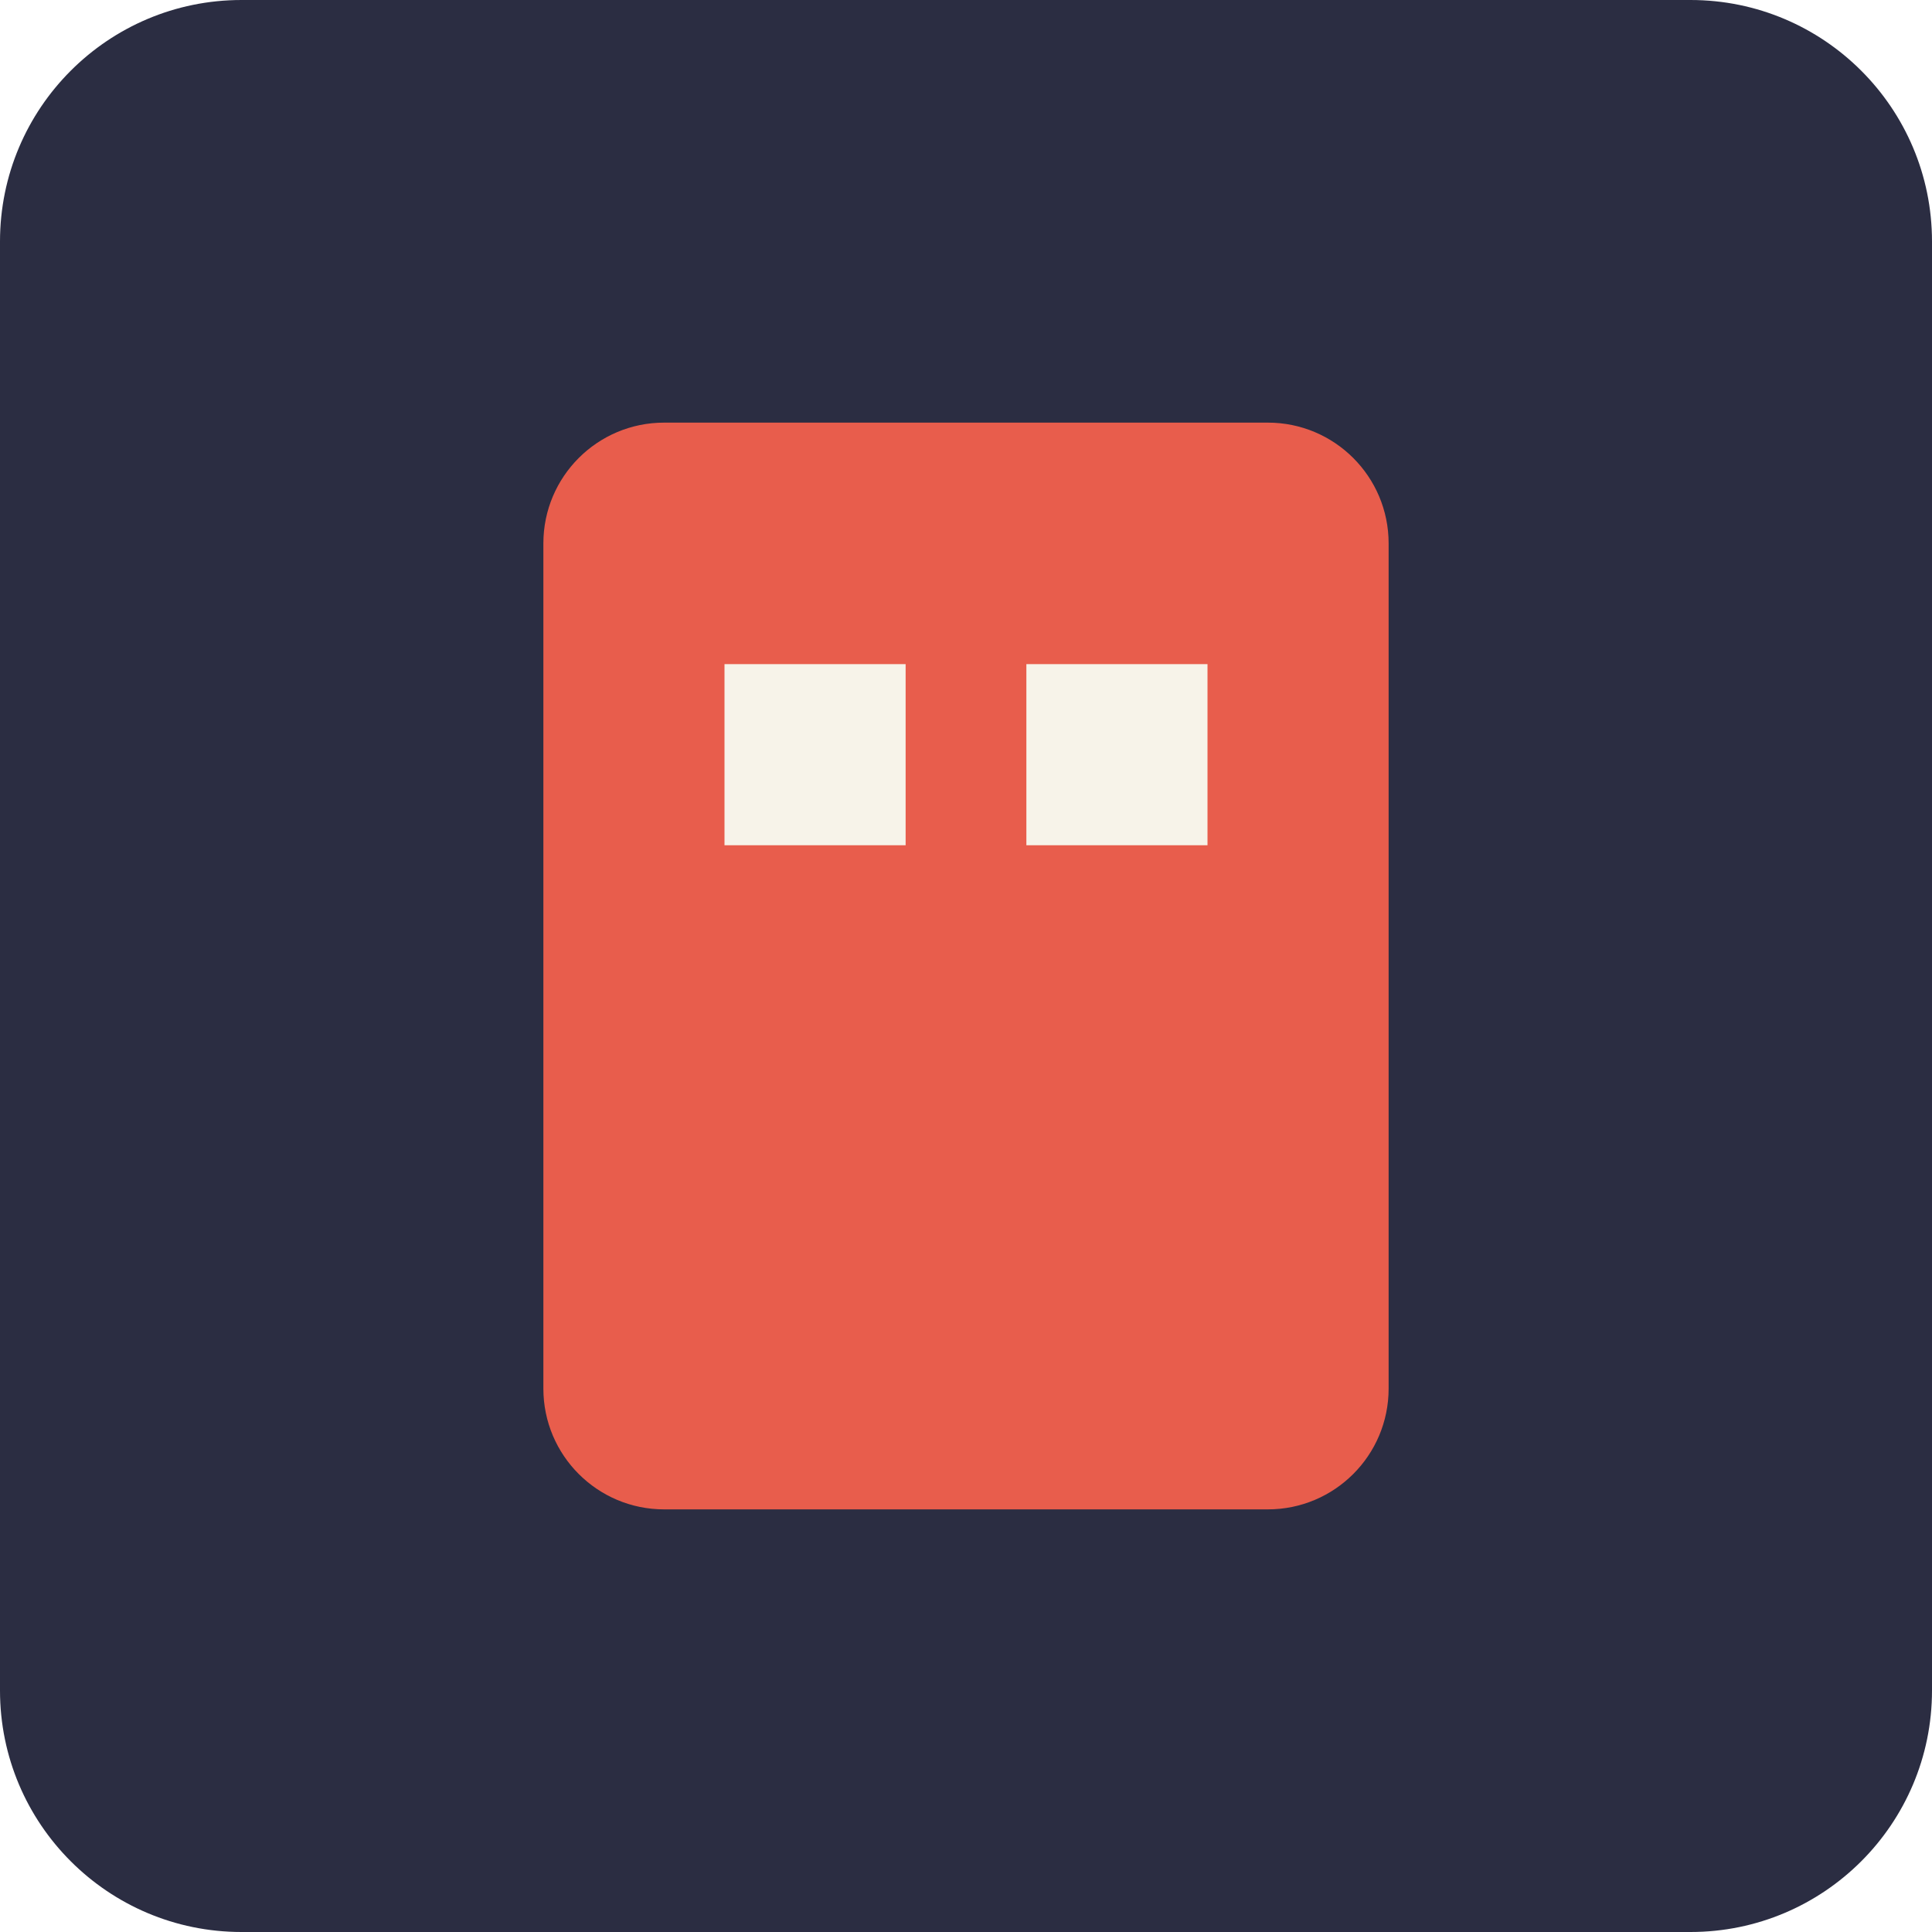
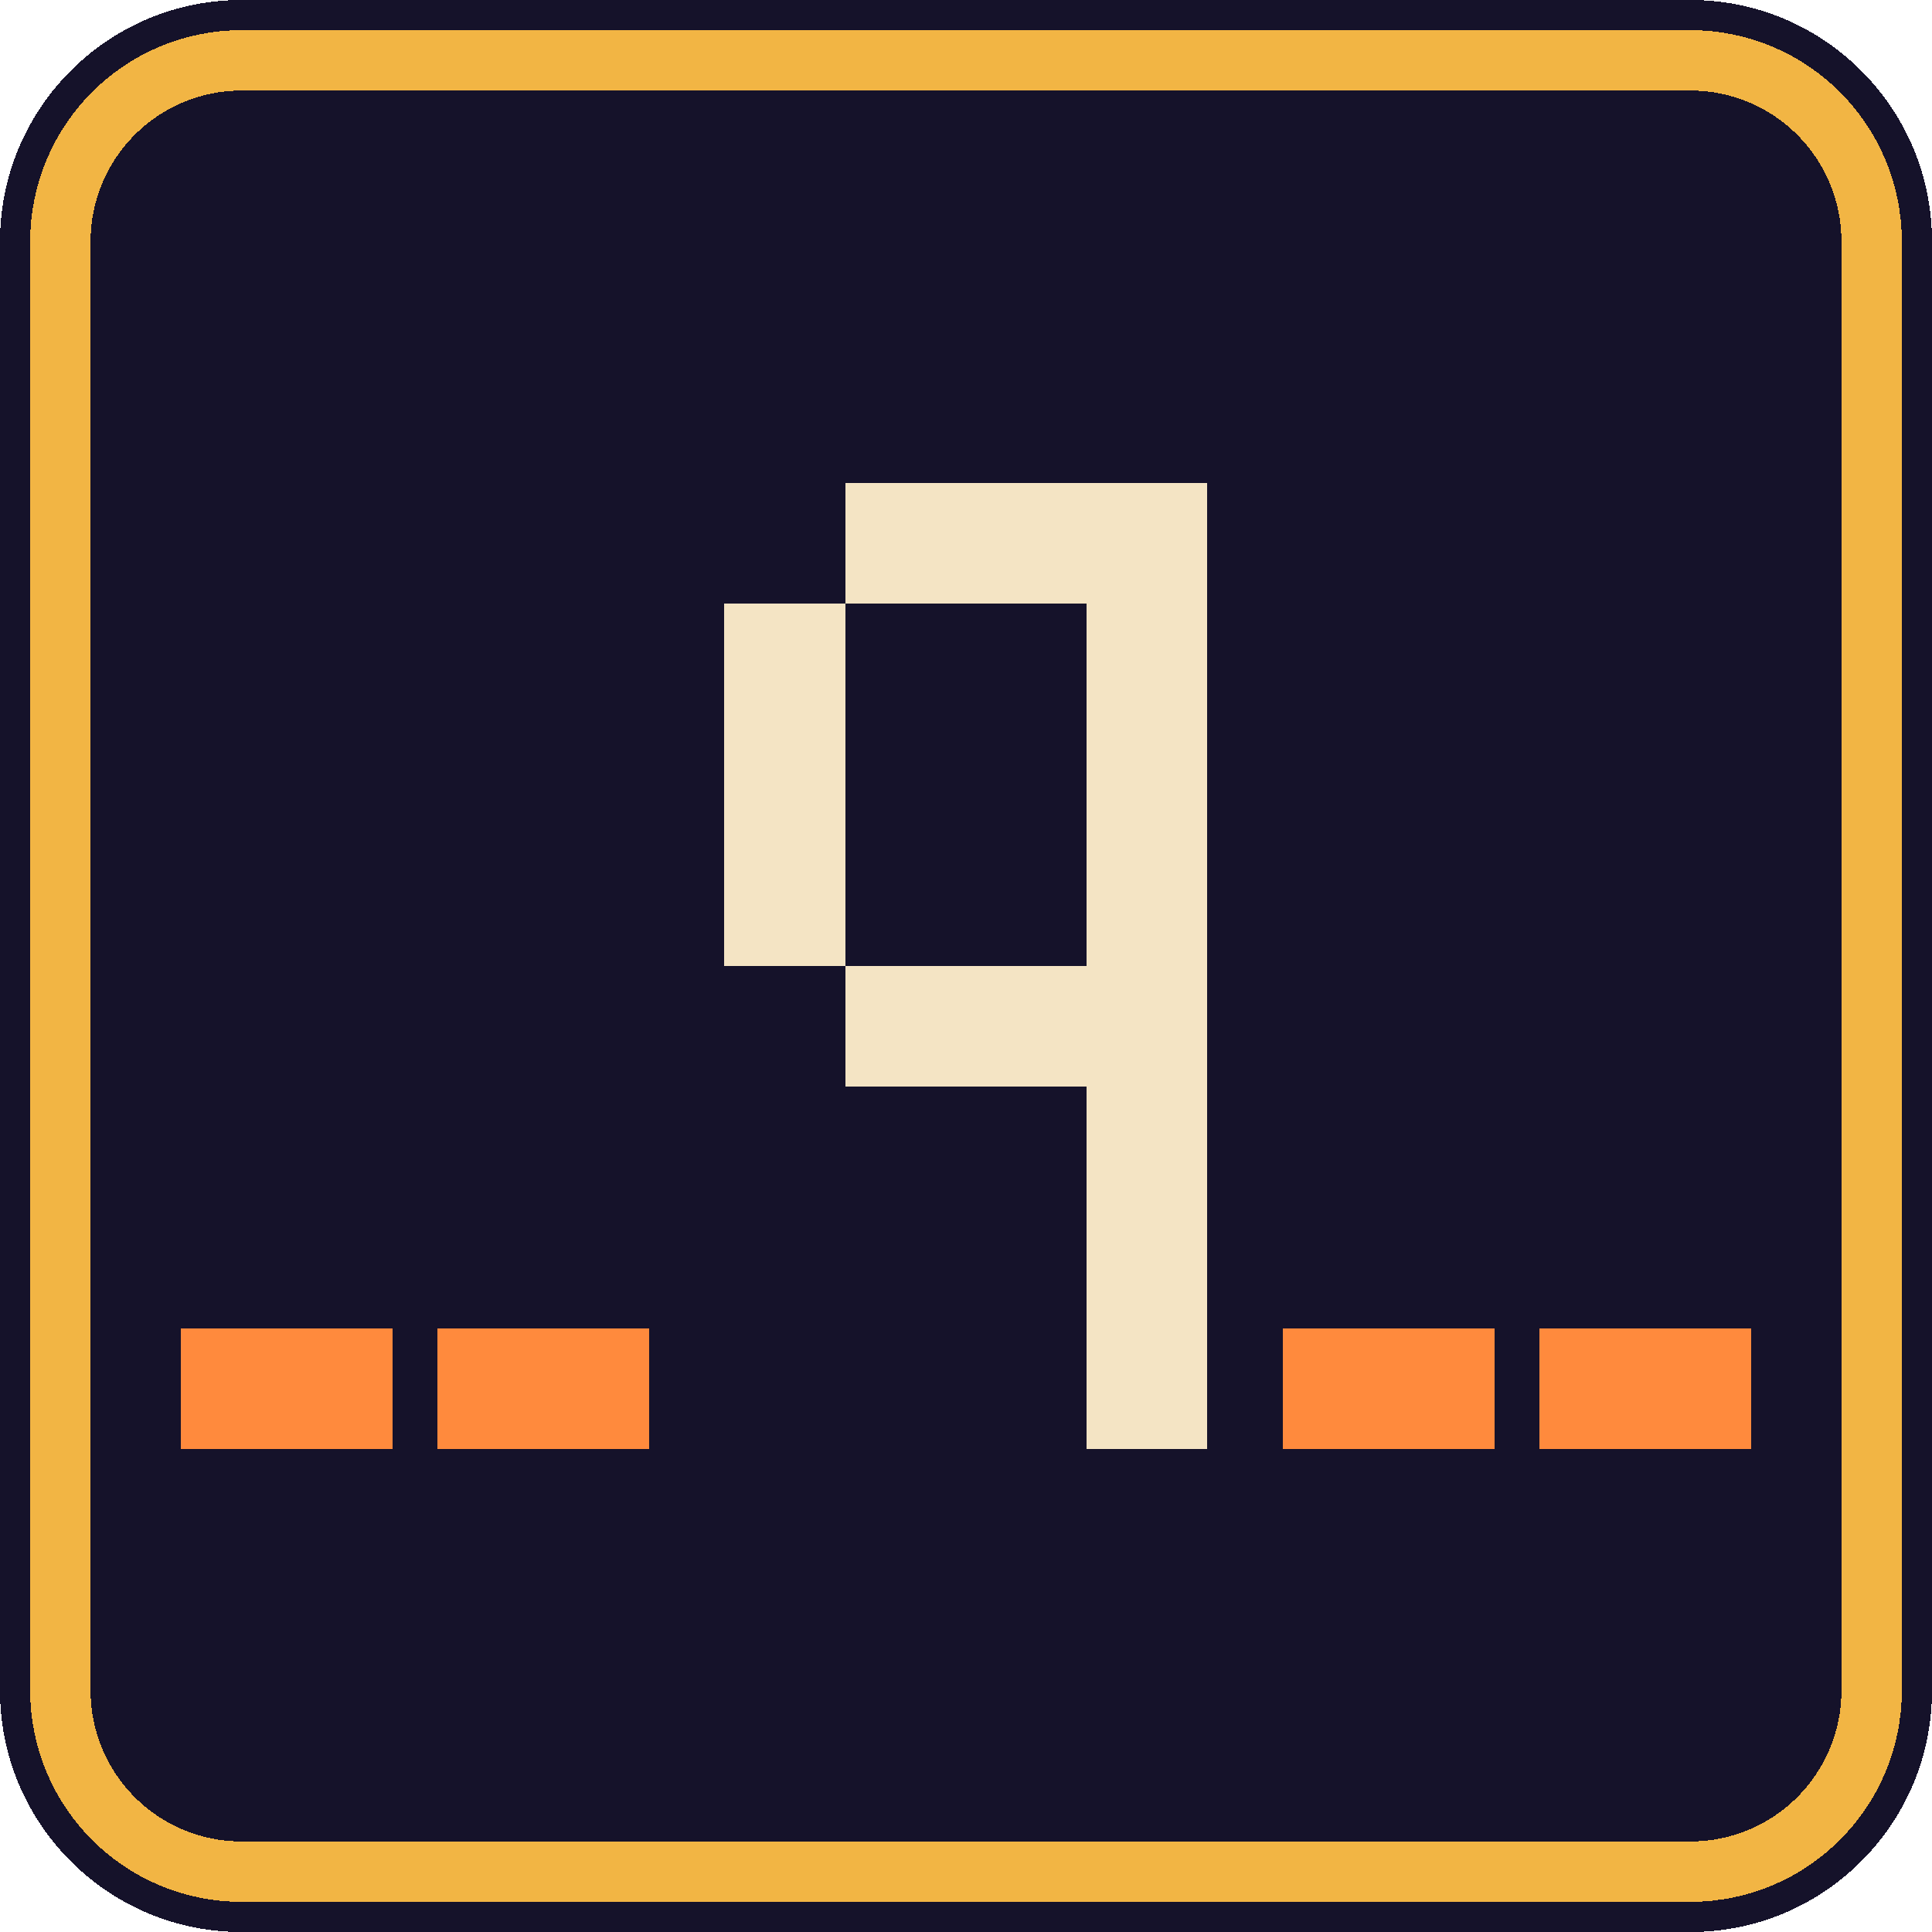
- <svg xmlns="http://www.w3.org/2000/svg" width="128" height="128" viewBox="0 0 128 128">
-   <rect width="128" height="128" rx="16" fill="#2b2d42" />
-   <rect x="36" y="28" width="56" height="72" rx="8" fill="#e85d4c" />
-   <rect x="48" y="44" width="12" height="12" fill="#f7f3e9" />
-   <rect x="68" y="44" width="12" height="12" fill="#f7f3e9" />
+ <svg xmlns="http://www.w3.org/2000/svg" width="128" height="128" viewBox="0 0 128 128" shape-rendering="crispEdges">
+   <rect width="128" height="128" rx="16" fill="#15122a" />
+   <rect x="4" y="4" width="120" height="120" rx="12" fill="none" stroke="#f2b544" stroke-width="4" />
+   <g fill="#f4e4c4">
+     <rect x="56" y="32" width="24" height="8" />
+     <rect x="48" y="40" width="8" height="24" />
+     <rect x="72" y="40" width="8" height="56" />
+     <rect x="56" y="64" width="16" height="8" />
+   </g>
+   <g fill="#ff8a3d">
+     <rect x="12" y="88" width="14" height="8" />
+     <rect x="29" y="88" width="14" height="8" />
+     <rect x="85" y="88" width="14" height="8" />
+     <rect x="102" y="88" width="14" height="8" />
+   </g>
</svg>
